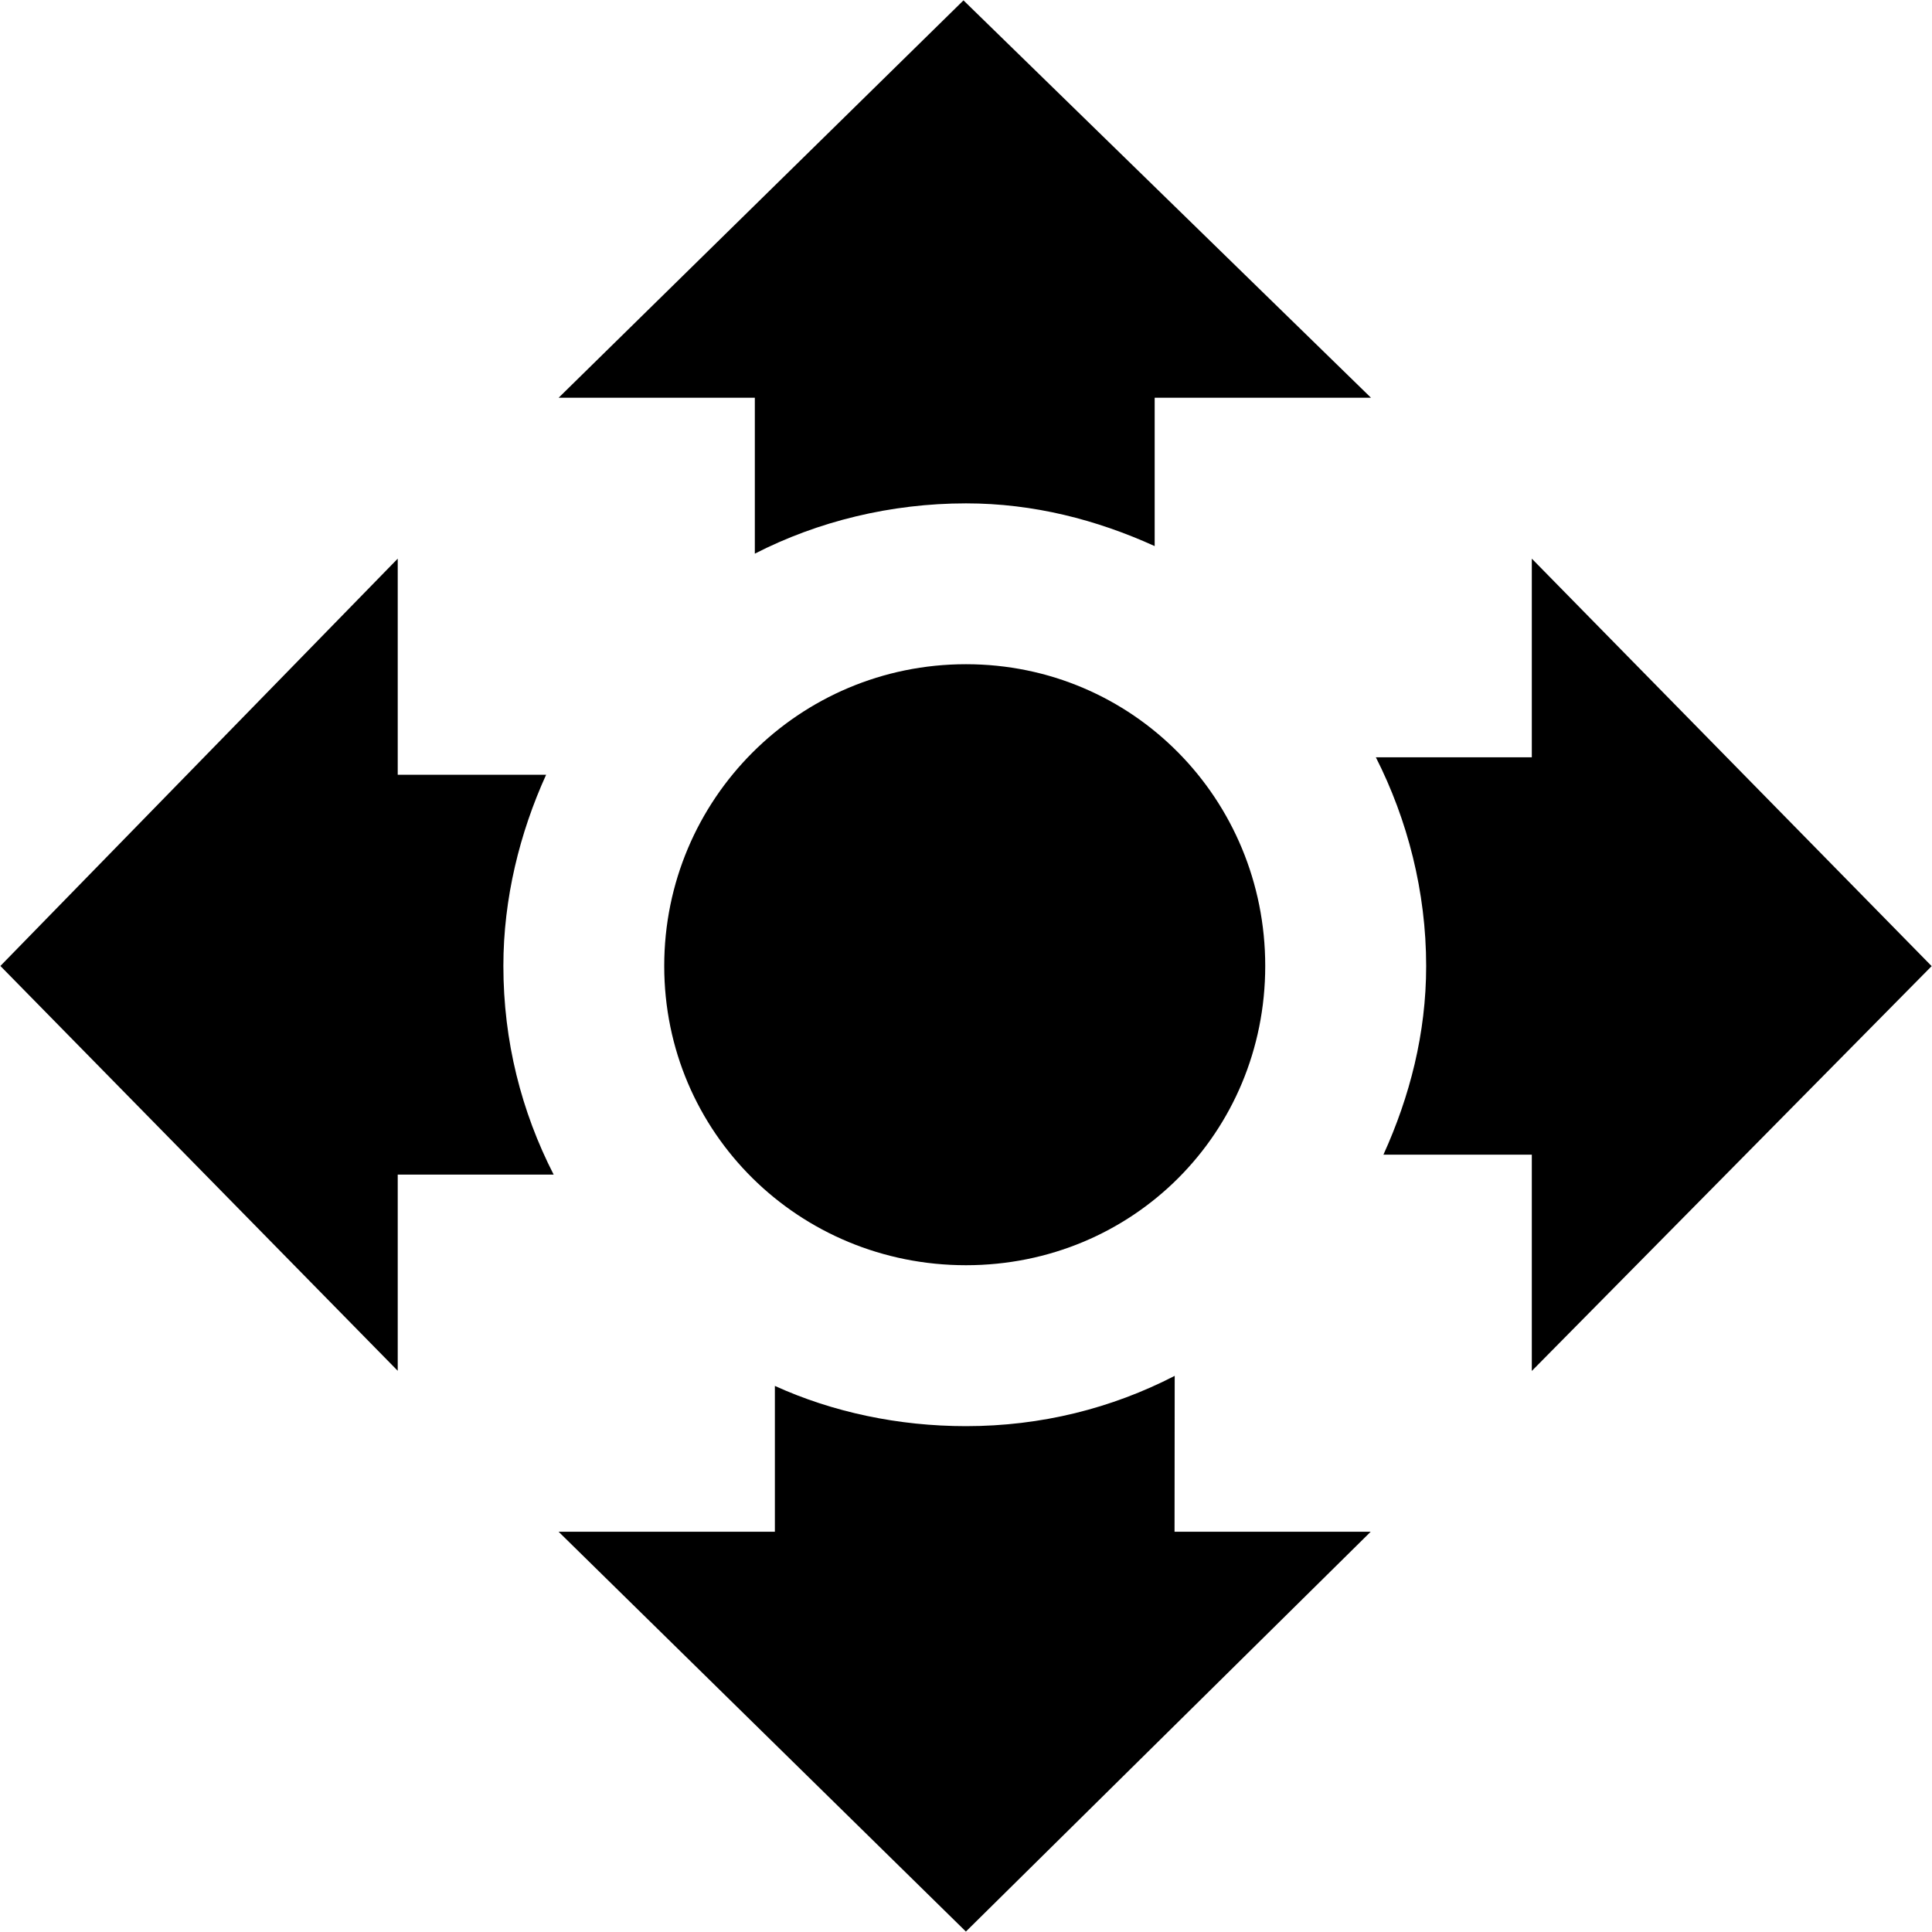
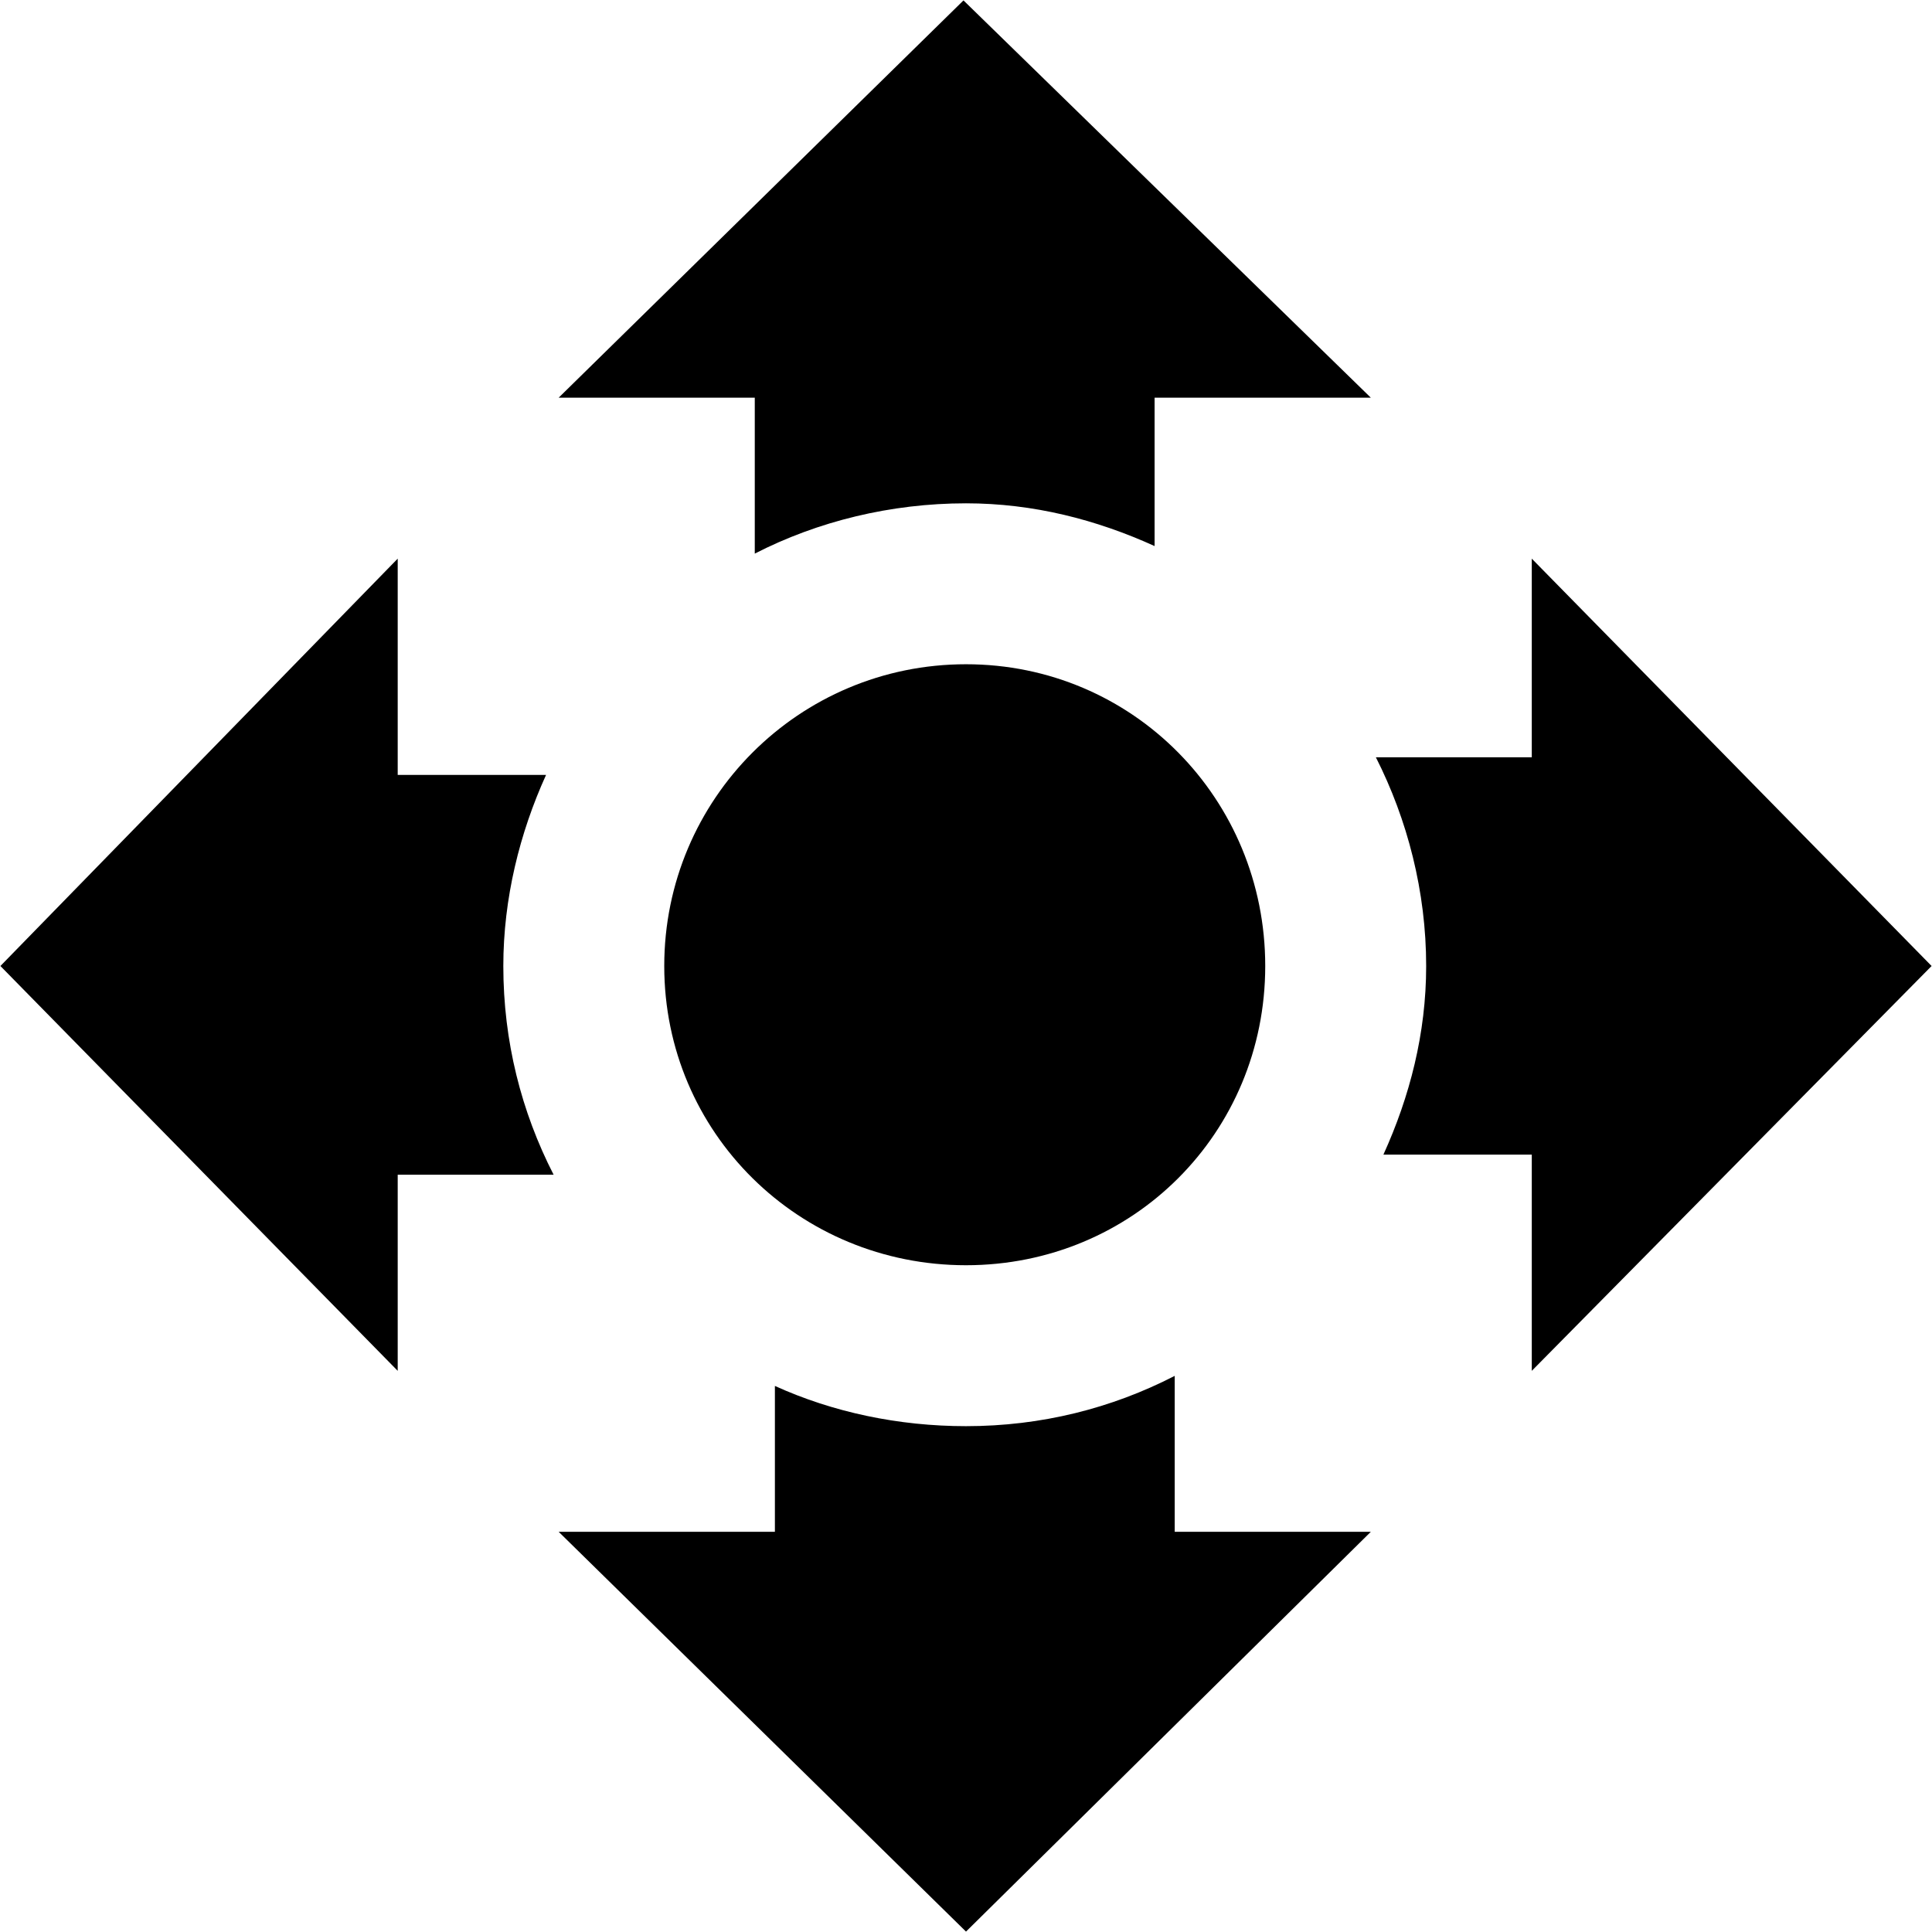
<svg xmlns="http://www.w3.org/2000/svg" width="1000" height="1000" id="svg3446" version="1.1">
  <defs id="defs3448" />
  <g id="layer1" transform="translate(0,-52.36218)">
-     <g style="display:inline" id="g14259" transform="matrix(41.64912,0,0,41.64912,8255.929,-25059.283)">
-       <rect y="602.938" x="-198.221" height="24" width="24" id="rect14257" style="fill:none;stroke:none" />
-       <path id="rect14229" d="m -186.221,611.188 c -2.074,0 -3.75,1.676 -3.75,3.75 0,2.074 1.676,3.719 3.75,3.719 2.074,0 3.719,-1.645 3.719,-3.719 0,-2.074 -1.645,-3.75 -3.719,-3.75 z" style="fill:#000000;fill-rule:evenodd;stroke:none" />
-       <path style="fill:#000000;fill-rule:evenodd;stroke:none" d="m -183.627,620.032 c -0.782,0.403 -1.657,0.625 -2.594,0.625 -0.838,0 -1.656,-0.173 -2.375,-0.5 l 0,1.812 -2.688,0 5.062,4.969 5.031,-4.969 -2.438,0 z" id="path15444" />
-       <path id="path15446" d="m -179.189,609.876 0,2.469 -1.938,0 c 0.393,0.775 0.625,1.669 0.625,2.594 0,0.839 -0.204,1.623 -0.531,2.344 l 1.844,0 0,2.688 4.969,-5.031 z" style="fill:#000000;fill-rule:evenodd;stroke:none" />
-       <path style="fill:#000000;fill-rule:evenodd;stroke:none" d="m -186.252,602.938 -5.031,4.938 2.438,0 0,1.938 c 0.782,-0.401 1.689,-0.625 2.625,-0.625 0.839,0 1.624,0.204 2.344,0.531 l 0,-1.844 2.688,0 z" id="path15448" />
-       <path id="path15450" d="m -193.283,609.876 -4.938,5.062 4.938,5.031 0,-2.438 1.938,0 c -0.401,-0.783 -0.625,-1.658 -0.625,-2.594 0,-0.839 0.204,-1.655 0.531,-2.375 l -1.844,0 z" style="fill:#000000;fill-rule:evenodd;stroke:none" />
-     </g>
+     <path id="path15450" style="fill:#000000;fill-rule:evenodd;stroke:none" d="M 205.853,341.513 0.211,552.361 205.853,761.909 l 0,-101.52 80.695,0 c -16.704,-32.595 -26.031,-69.064 -26.031,-108.027 0,-34.952 8.505,-68.937 22.126,-98.917 l -76.791,0 z M 498.699,52.572 289.151,258.215 l 101.52,0 0,80.695 c 32.561,-16.704 70.365,-26.031 109.329,-26.031 34.952,0 67.636,8.505 97.615,22.126 l 0,-76.791 111.932,0 z m 294.147,288.941 0,102.821 -80.695,0 c 16.36,32.295 26.031,69.494 26.031,108.027 0,34.952 -8.505,67.608 -22.126,97.615 l 76.791,0 0,111.932 206.944,-209.547 z m -184.818,422.999 c -32.59,16.775 -69.017,26.031 -108.027,26.031 -34.904,0 -68.969,-7.21 -98.917,-20.825 l 0,75.489 -111.932,0 210.849,206.944 209.547,-206.944 -101.52,0 z M 500,396.177 c -86.387,0 -156.184,69.797 -156.184,156.184 0,86.387 69.797,154.883 156.184,154.883 86.387,0 154.883,-68.496 154.883,-154.883 0,-86.387 -68.496,-156.184 -154.883,-156.184 z" />
  </g>
</svg>
